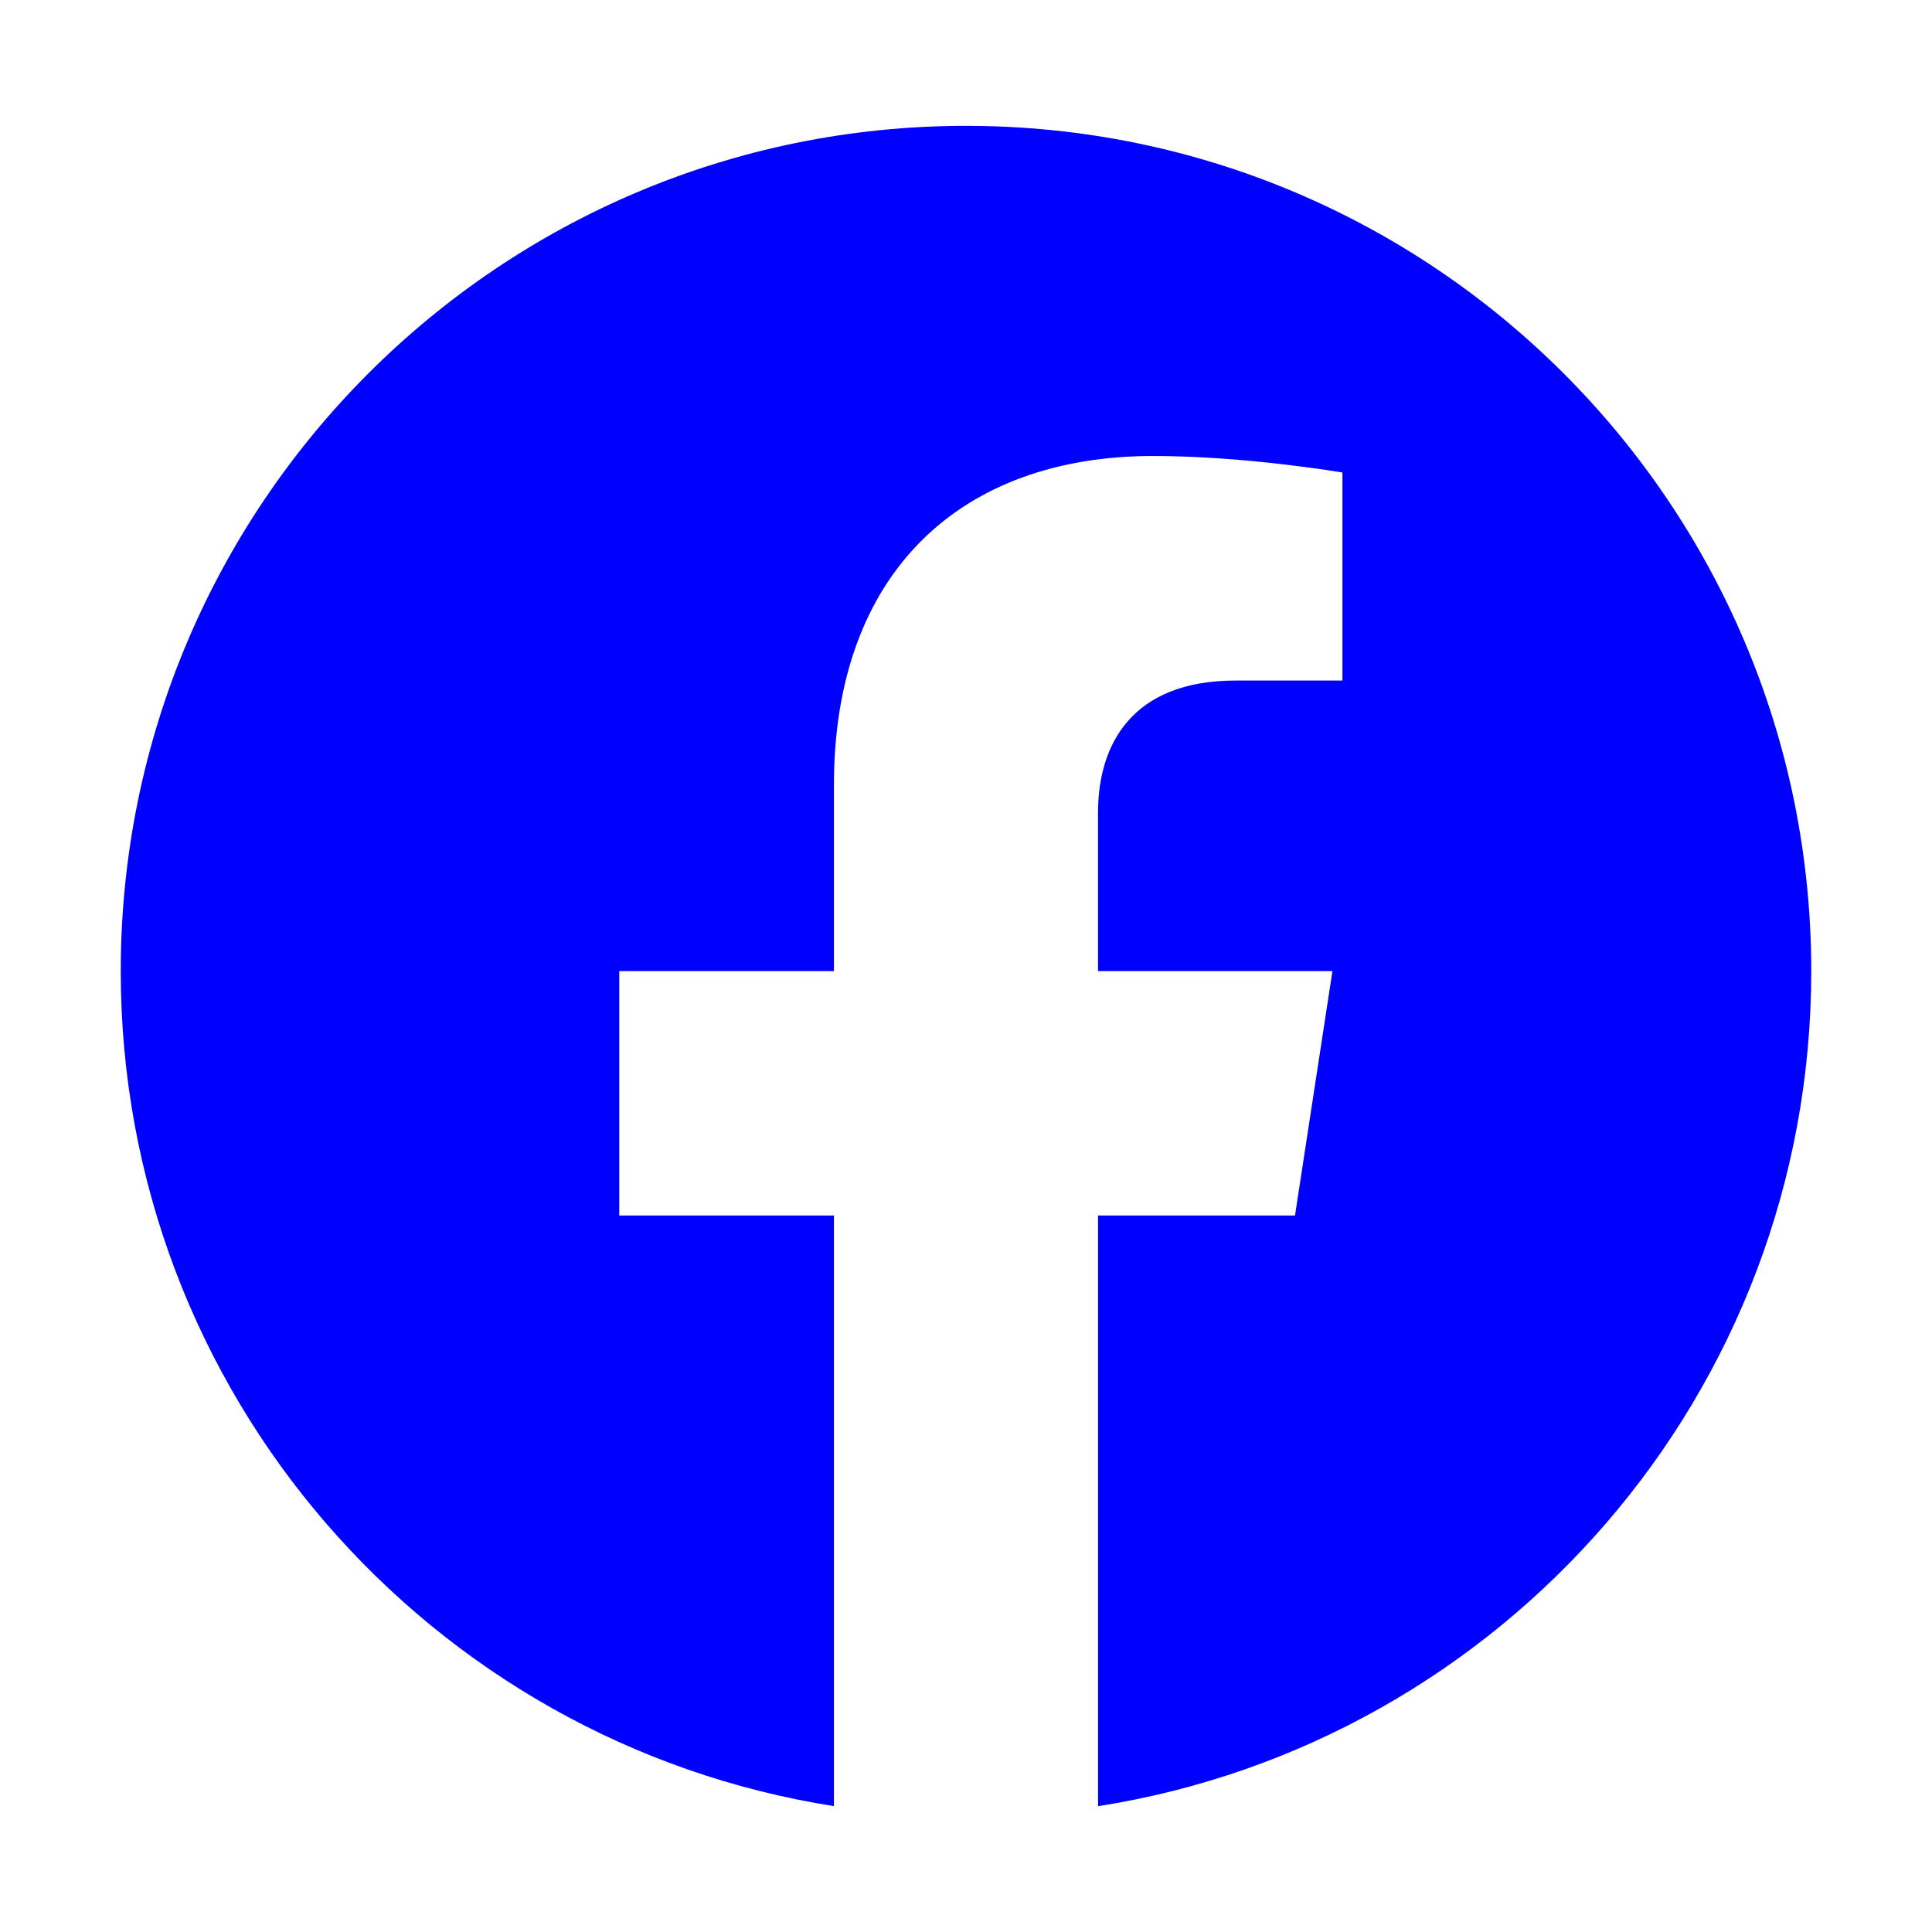
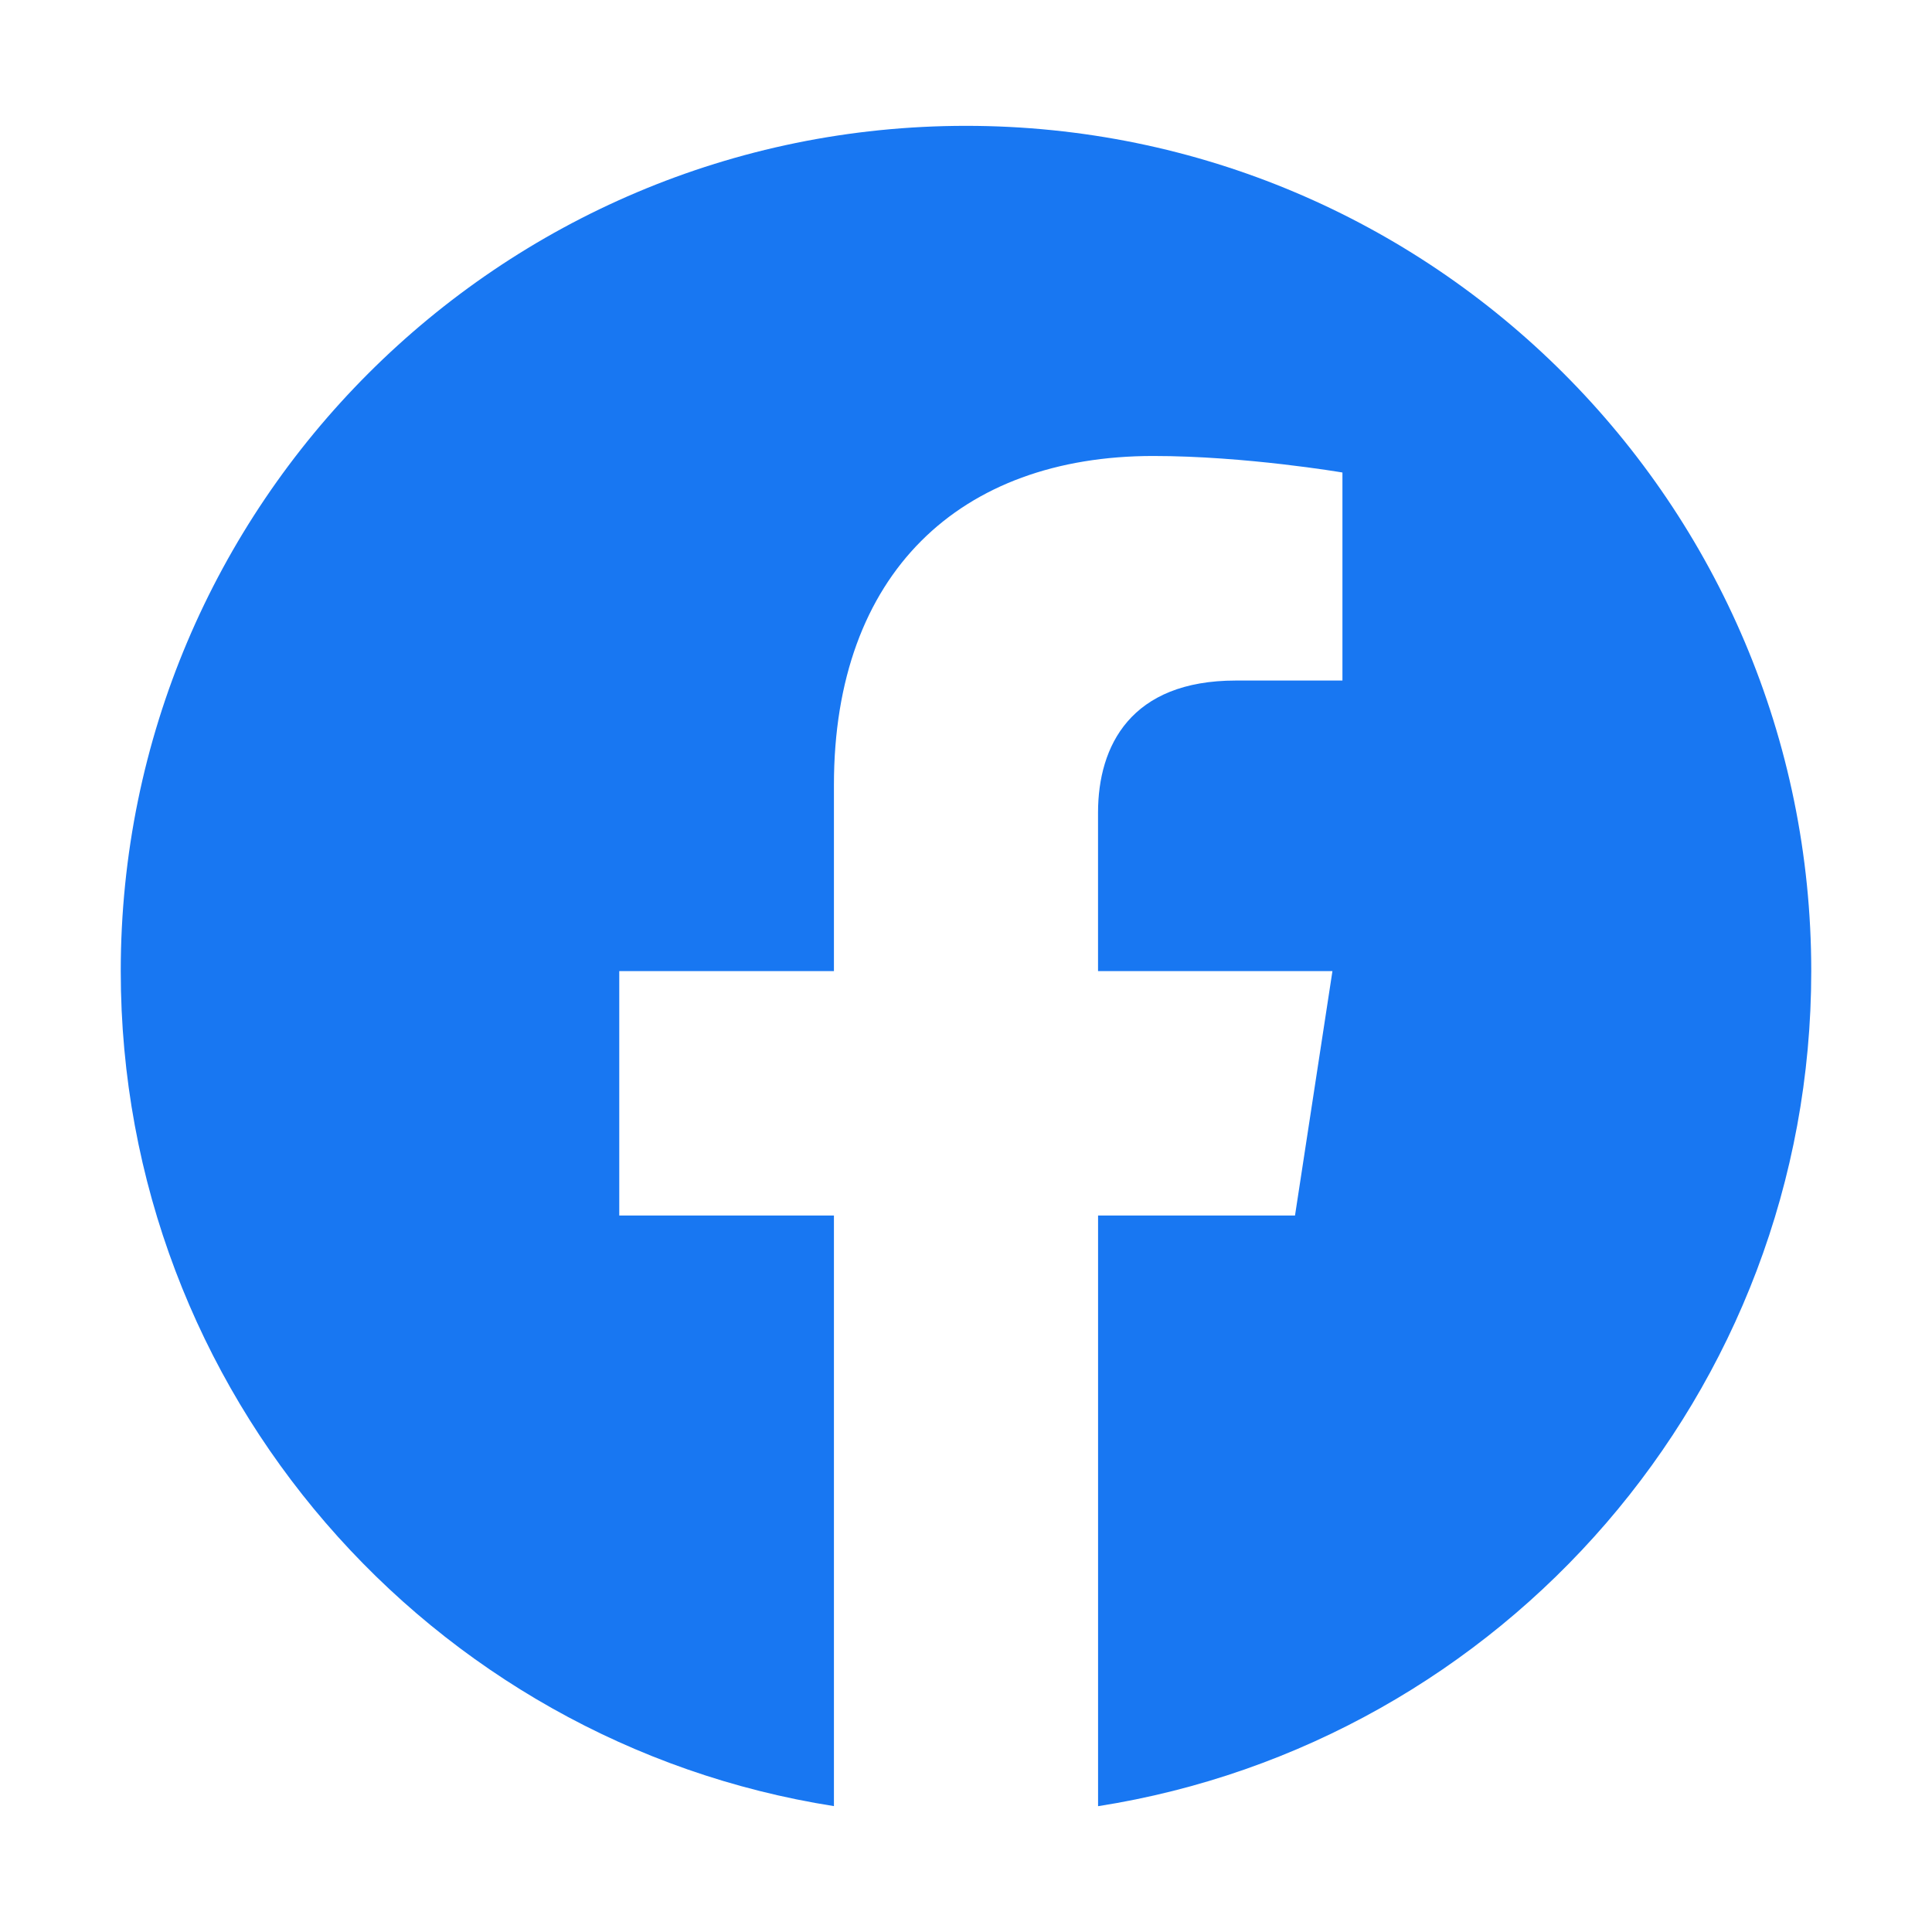
- <svg xmlns="http://www.w3.org/2000/svg" class="ionicon" viewBox="0 0 512 512" fill="blue">
+ <svg xmlns="http://www.w3.org/2000/svg" class="ionicon" viewBox="0 0 512 512" fill="#1877F2">
  <path d="M480 257.35c0-123.7-100.3-224-224-224s-224 100.3-224 224c0 111.8 81.9 204.47 189 221.29V322.12h-56.89v-64.77H221V208c0-56.13 33.45-87.16 84.61-87.16 24.51 0 50.15 4.38 50.15 4.38v55.13H327.5c-27.81 0-36.51 17.26-36.51 35v42h62.12l-9.92 64.77H291v156.54c107.1-16.81 189-109.48 189-221.31z" fill-rule="evenodd" />
</svg>
